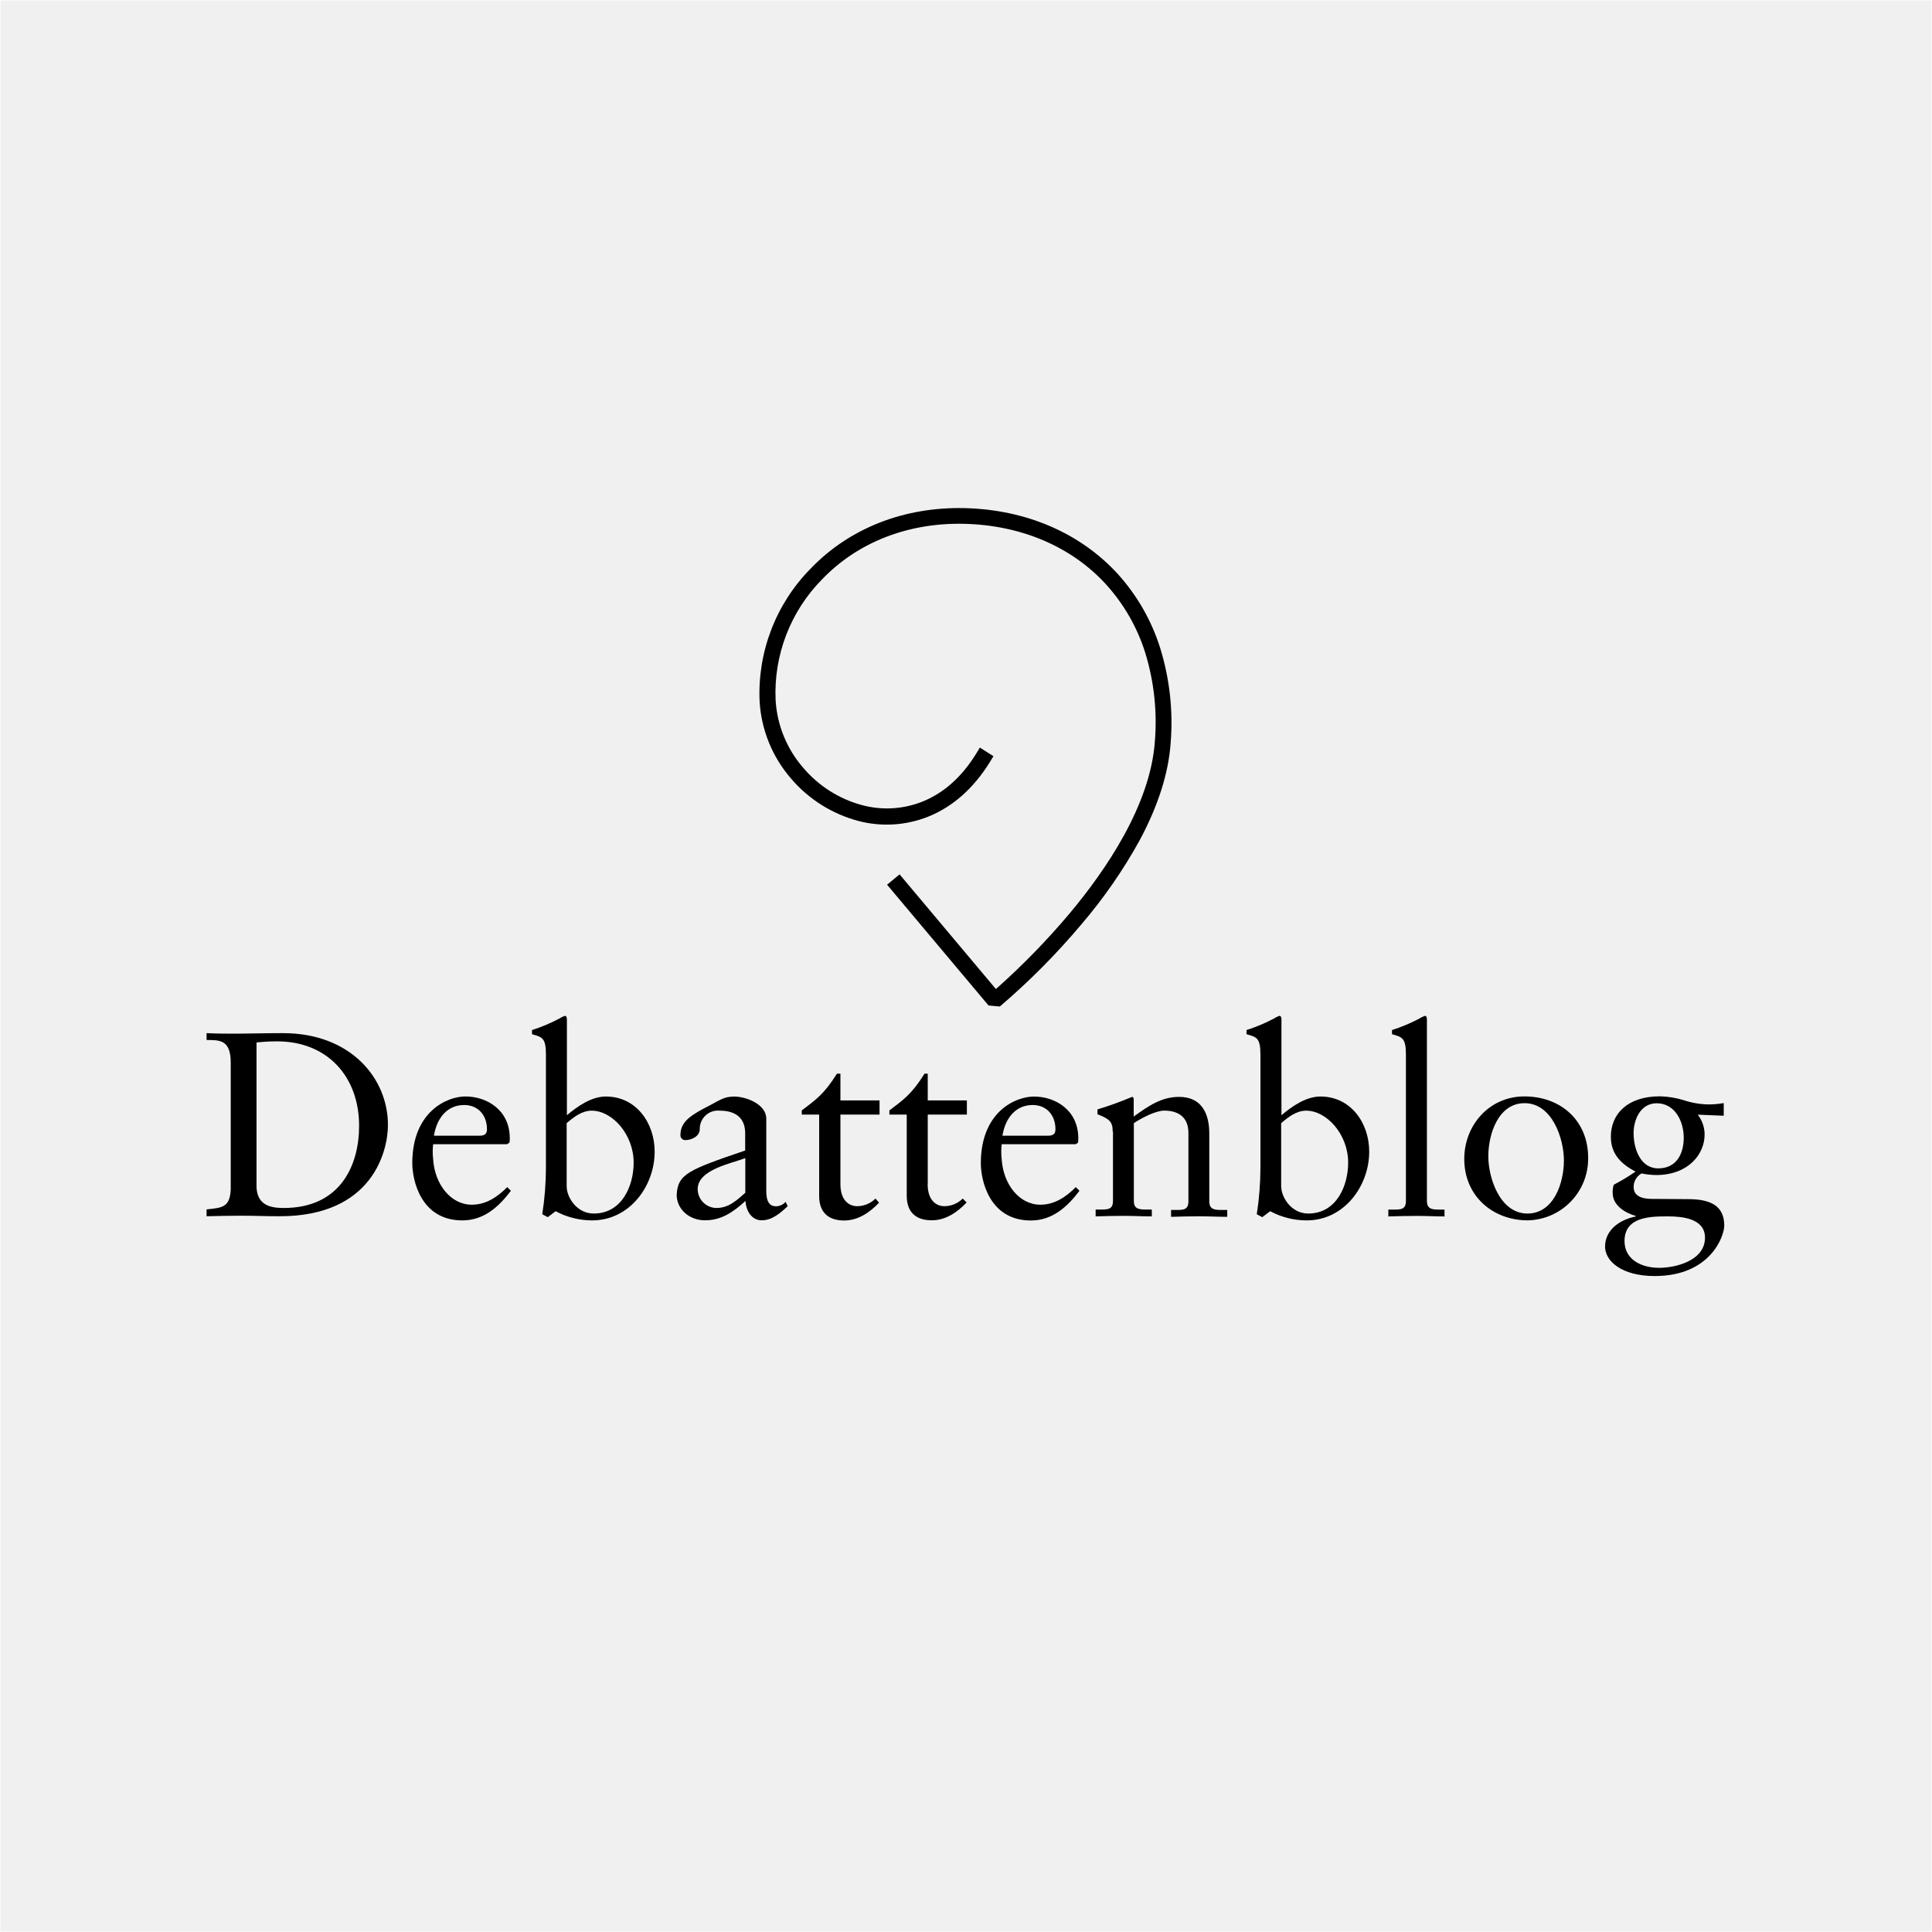
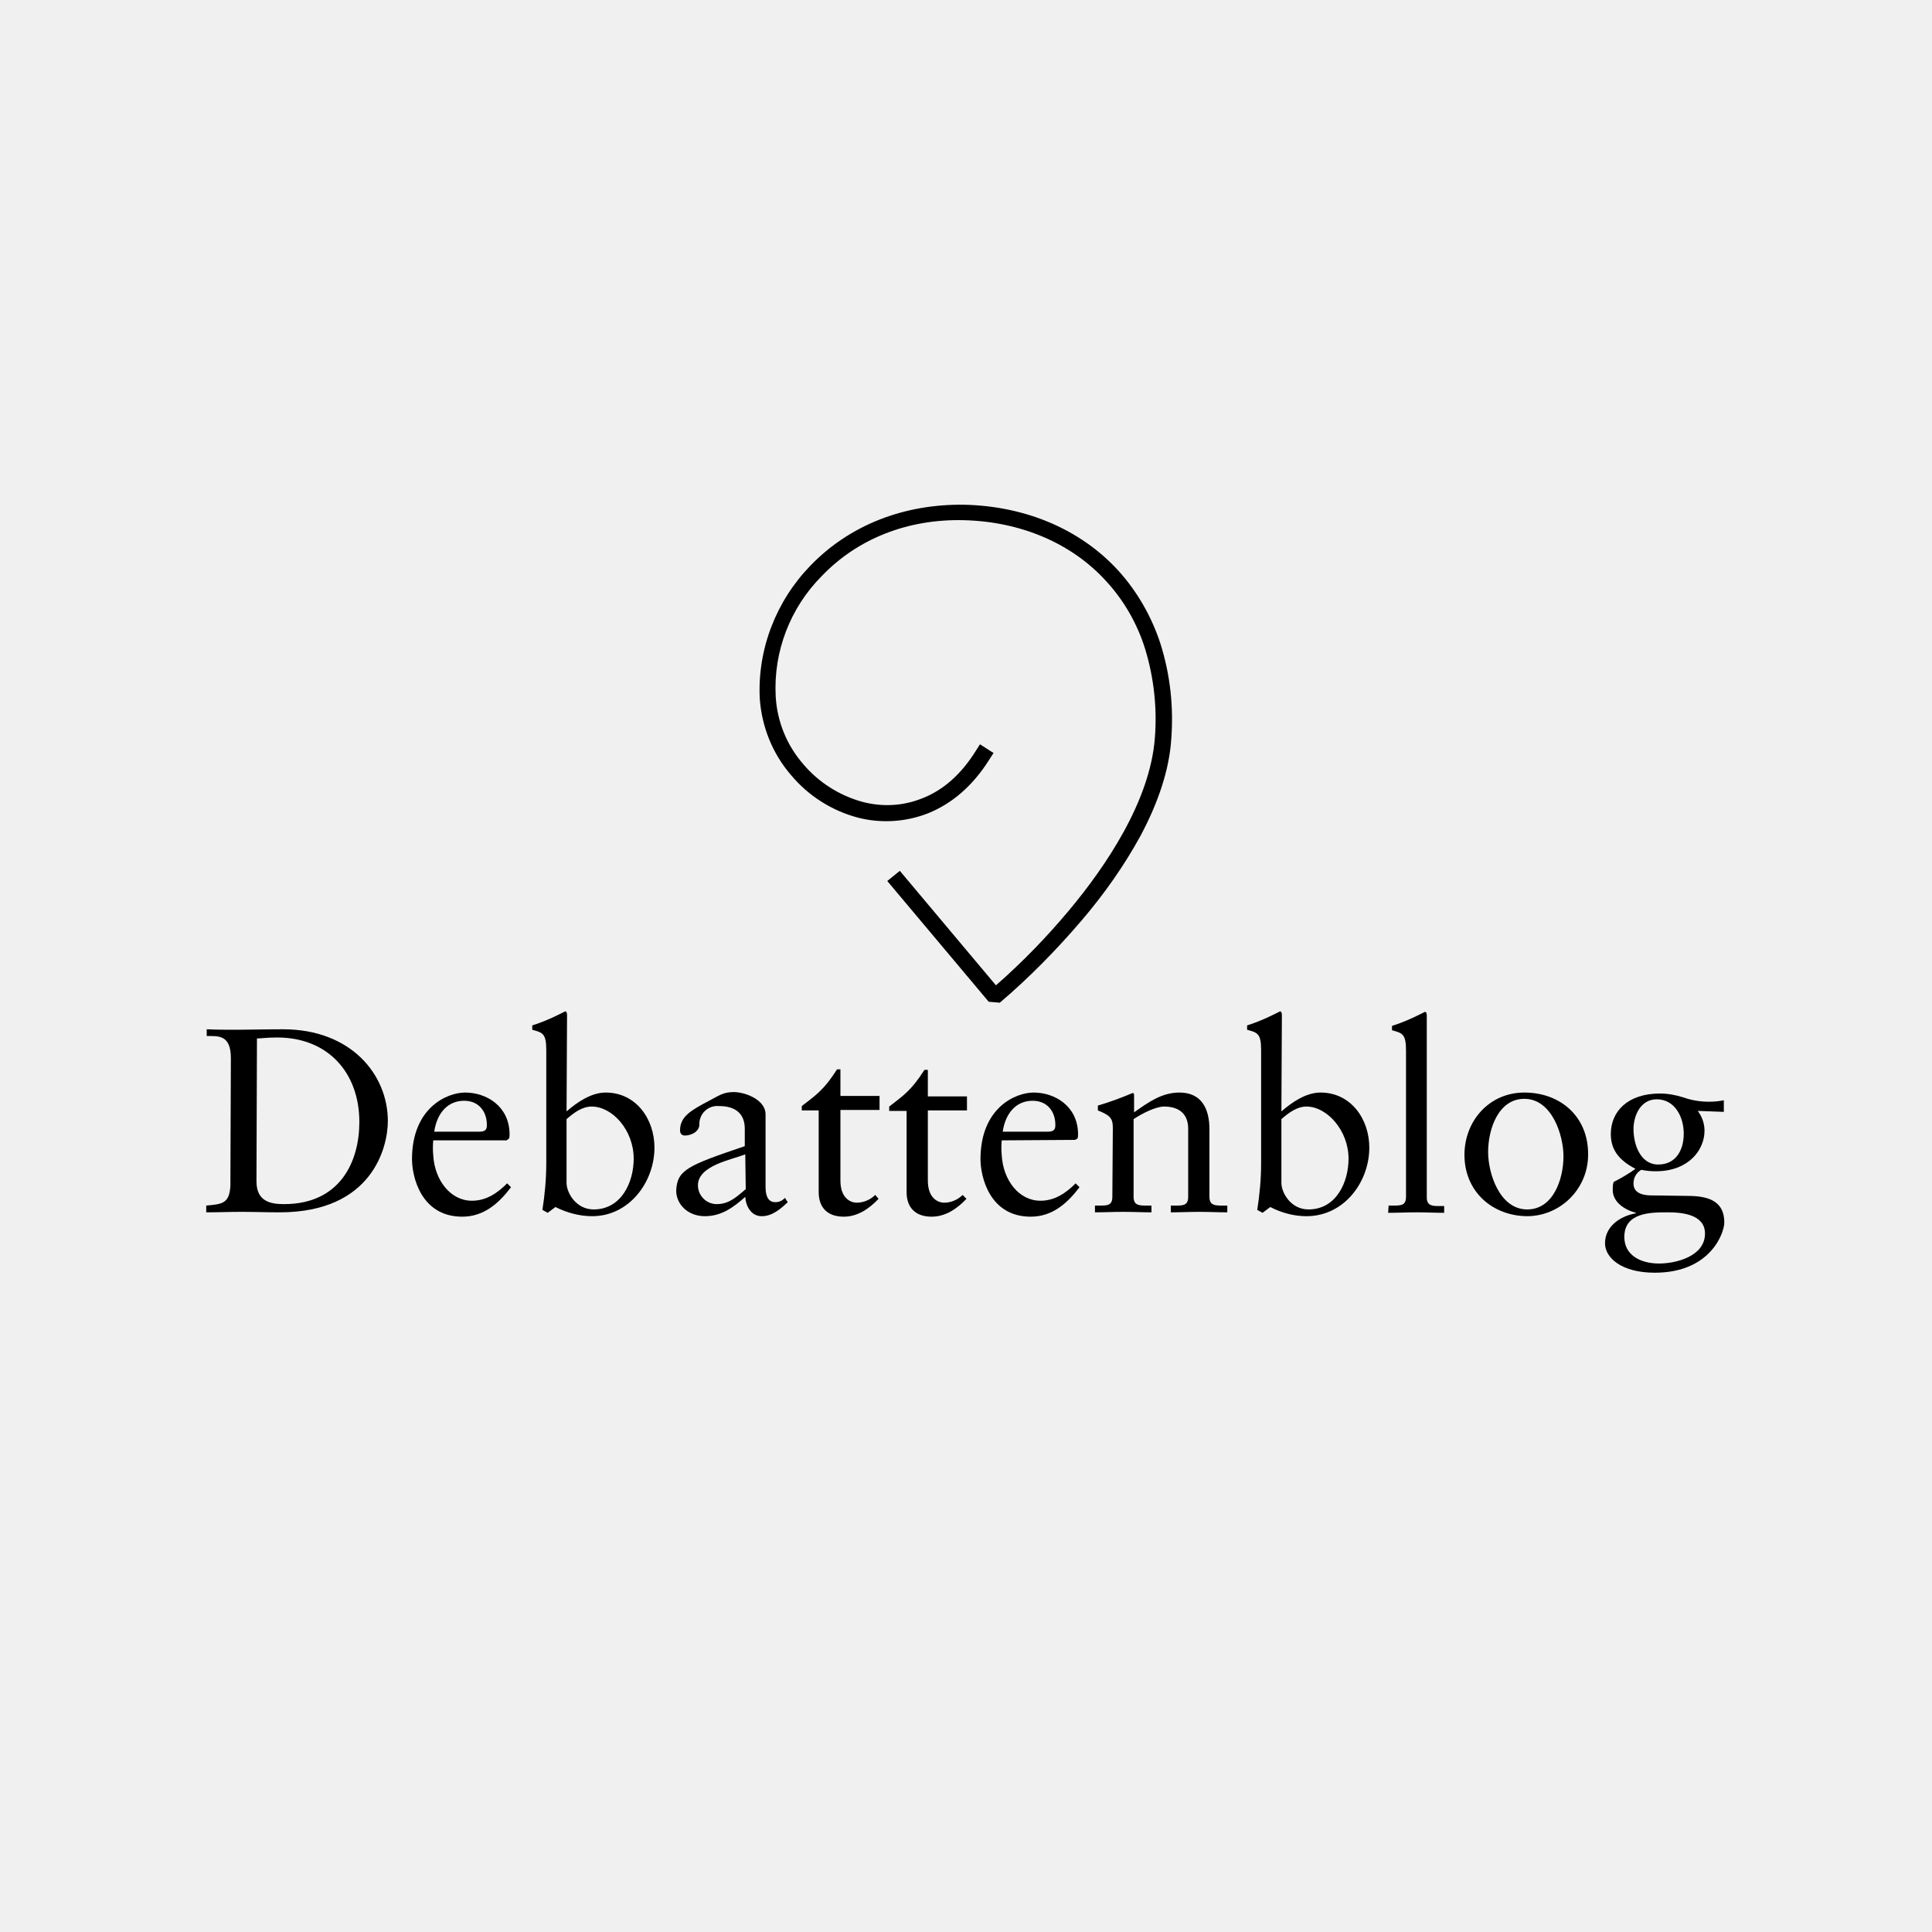
- <svg xmlns="http://www.w3.org/2000/svg" viewBox="0 0 400 400">
-   <defs>
-     <style>.a{fill:#fff;}.black{fill:#000;}</style>
-   </defs>
-   <path class="black" d="M207,208.39l-2.34-.22-21-25,2.59-2.14,19.94,23.74a149.42,149.42,0,0,0,15.25-15.64c7.54-9,16.73-22.48,17.66-35.61a48.8,48.8,0,0,0-2-18.4A38,38,0,0,0,229,121c-7.14-7.83-17.61-12.29-29.43-12.55-11.55-.26-22,3.81-29.35,11.48a33.45,33.45,0,0,0-9.64,25,23.46,23.46,0,0,0,5.69,14,24.25,24.25,0,0,0,12.23,7.77,19.85,19.85,0,0,0,12.39-.7c4.38-1.73,8.12-5,11.12-9.81l0.86-1.41,2.81,1.78-0.86,1.41c-3.38,5.38-7.66,9.12-12.7,11.13a23.15,23.15,0,0,1-14.44.86,27.62,27.62,0,0,1-13.93-8.8,26.76,26.76,0,0,1-6.48-15.94,36.79,36.79,0,0,1,10.53-27.46c8.05-8.41,19.36-12.83,31.85-12.56,12.73,0.28,24,5.13,31.78,13.64a41.27,41.27,0,0,1,8.78,15.35,52.16,52.16,0,0,1,2.16,19.65c-0.44,6.23-2.59,13-6.41,20.12a104.06,104.06,0,0,1-12.08,17.43A145.61,145.61,0,0,1,207,208.39" />
-   <path class="black" d="M53.1,245.43c0,4.19,3,4.67,5.65,4.67,11.74,0,15.6-8.86,15.6-17,0-10.16-6.53-17.5-17-17.5-2.23,0-3.26.16-4.24,0.22v29.56Zm-5.33-25.49c0-4.89-2.59-4.57-5-4.62v-1.42c2.12,0.11,4.32.11,6.41,0.11,2.29,0,5.38-.11,9.4-0.11,14.08,0,21.74,9.4,21.74,19,0,5.38-3.15,18.91-22.39,18.91-2.77,0-5.33-.11-7.88-0.11s-4.83.05-7.28,0.11v-1.42c3.26-.33,4.83-0.43,5-4.13V219.94Z" />
-   <path class="black" d="M99.3,235.14c1.36,0,1.52-.71,1.52-1.36,0-2.77-1.73-5-4.73-5-3.31,0-5.6,2.44-6.25,6.36H99.3Zm-9.62,1.73a13.68,13.68,0,0,0,0,3.15c0.33,5.18,3.64,9.4,8,9.4,3,0,5.33-1.63,7.34-3.64l0.76,0.76c-2.5,3.28-5.56,6.13-10.06,6.13-8.63,0-10.36-8.37-10.36-11.85,0-10.65,7.17-13.81,11-13.81,4.4,0,9.13,2.77,9.18,8.54a5.81,5.81,0,0,1-.05,1l-0.51.35H89.67Z" />
-   <path class="black" d="M117.33,245.71c0,2.06,2,5.54,5.6,5.54,5.82,0,8.26-5.71,8.26-10.54,0-5.87-4.45-10.76-8.69-10.76-2,0-3.69,1.3-5.18,2.59v13.17Zm0-14.78c2.18-1.85,5.11-3.91,8.1-3.91,6.3,0,10.11,5.49,10.11,11.41,0,7.12-5.18,14.24-12.95,14.24a16,16,0,0,1-7.55-1.9L113.41,252l-1.14-.6a63.43,63.43,0,0,0,.76-9.68V218.36c0-3.53-.81-3.64-2.88-4.24v-0.86a34.77,34.77,0,0,0,5.59-2.34,5.62,5.62,0,0,1,1.2-.6c0.33,0,.43.33,0.43,0.76v19.85Z" />
-   <path class="black" d="M154.29,239.78c-2.77,1.09-9.84,2.34-9.84,6.41a3.92,3.92,0,0,0,3.86,3.91c2.59,0,4.19-1.58,6-3.15v-7.17Zm8.8,9.94c-1.52,1.42-3.21,2.93-5.38,2.93s-3.26-2.06-3.37-4c-2.59,2.34-5,4-8.37,4s-5.87-2.39-5.87-5.27c0.22-4.32,2.44-5.18,14.18-9.18v-3.58c0-3-1.8-4.67-5.27-4.67a3.76,3.76,0,0,0-4.13,3.81c0,1.52-1.73,2.29-3,2.29a1,1,0,0,1-1-1.09c0-2.88,2.44-4.24,6.25-6.2,1.9-1,2.82-1.73,4.89-1.73,2.44,0,6.63,1.58,6.63,4.57v15.05c0,2.23.76,3.1,2,3.1a2.69,2.69,0,0,0,2-.92Z" />
-   <path class="black" d="M174,245.16c0,3.59,2,4.57,3.45,4.57a5.39,5.39,0,0,0,3.81-1.58L182,249c-1.9,2-4.32,3.69-7.22,3.69-3.45,0-5.18-1.85-5.18-5.06V230.76H166v-0.86c2.82-2.18,4.51-3.2,7.28-7.61H174v5.54h8.1v2.93H174v14.41h0Z" />
-   <path class="black" d="M192.06,245.16c0,3.59,2,4.57,3.45,4.57a5.39,5.39,0,0,0,3.81-1.58l0.81,0.81c-1.9,2-4.32,3.69-7.22,3.69-3.45,0-5.18-1.85-5.18-5.06V230.76h-3.59v-0.86c2.83-2.18,4.51-3.2,7.28-7.61h0.66v5.54h8.1v2.93h-8.1v14.41h0Z" />
-   <path class="black" d="M217,235.14c1.36,0,1.52-.71,1.52-1.36,0-2.77-1.73-5-4.73-5-3.31,0-5.6,2.44-6.25,6.36H217Zm-9.61,1.73a13.68,13.68,0,0,0,0,3.15c0.33,5.18,3.64,9.4,8,9.4,3,0,5.33-1.63,7.34-3.64l0.76,0.76c-2.5,3.31-5.6,6.15-10.06,6.15-8.63,0-10.36-8.37-10.36-11.85,0-10.65,7.17-13.81,11-13.81,4.4,0,9.13,2.77,9.18,8.54a5.89,5.89,0,0,1-.05,1l-0.49.33H207.39Z" />
-   <path class="black" d="M230.37,234.28c0-2-.6-2.59-3.15-3.59v-1a73.27,73.27,0,0,0,7.17-2.59c0.16,0,.33.11,0.33,0.54v3.53c3.1-2.23,5.76-4.07,9.4-4.07,4.62,0,6.25,3.37,6.25,7.61v14c0,1.8,1.2,1.8,2.72,1.8h1v1.42c-1.9,0-3.81-.11-5.76-0.11s-3.91.05-5.87,0.11v-1.42h1c1.52,0,2.59,0,2.59-1.8V234.56c0-3.1-1.9-4.62-5-4.62-1.73,0-4.51,1.42-6.3,2.59v16.09c0,1.8,1.2,1.8,2.72,1.8h1v1.42c-1.9,0-3.81-.11-5.76-0.11s-3.91.05-5.87,0.11v-1.42h1c1.52,0,2.59,0,2.59-1.8V234.28h0Z" />
-   <path class="black" d="M265.27,245.71c0,2.06,2,5.54,5.59,5.54,5.82,0,8.26-5.71,8.26-10.54,0-5.87-4.45-10.76-8.69-10.76-2,0-3.69,1.3-5.18,2.59v13.21Zm0-14.78c2.18-1.85,5.11-3.91,8.1-3.91,6.3,0,10.11,5.49,10.11,11.41,0,7.12-5.18,14.24-12.95,14.24a16,16,0,0,1-7.55-1.9L261.34,252l-1.14-.6a63.32,63.32,0,0,0,.76-9.68V218.36c0-3.53-.81-3.64-2.88-4.24v-0.86a34.76,34.76,0,0,0,5.6-2.34,5.6,5.6,0,0,1,1.2-.6c0.33,0,.43.33,0.43,0.76v19.85Z" />
-   <path class="black" d="M287.49,250.43h1c1.52,0,2.59,0,2.59-1.8V218.36c0-3.53-.82-3.64-2.88-4.24v-0.86a34.86,34.86,0,0,0,5.6-2.34,5.58,5.58,0,0,1,1.2-.6c0.33,0,.43.33,0.43,0.76v37.55c0,1.8,1.2,1.8,2.72,1.8h0.92v1.42c-1.85,0-3.75-.11-5.71-0.11s-3.91.05-5.92,0.11v-1.42h0Z" />
-   <path class="black" d="M316.24,251.25c5.44,0,7.55-6.3,7.55-11,0-4.45-2.39-11.85-8.15-11.85-5.38,0-7.5,6.3-7.5,11,0,4.45,2.39,11.85,8.1,11.85M315.6,227c7.55,0,13.21,5,13.21,12.71a12.78,12.78,0,0,1-12.5,12.95c-7.22,0-13.15-5-13.15-12.71,0-7,5.18-12.95,12.45-12.95" />
-   <path class="black" d="M343,228.42c-3.31,0-4.78,3.31-4.78,6.2,0,3.15,1.36,7.28,5.11,7.28s5.27-3,5.27-6.36-1.8-7.12-5.6-7.12m2.34,23.42c-3.53,0-9,0-9,5.11,0,3.75,3.37,5.54,7.17,5.54,3.31,0,9.49-1.42,9.49-6.25,0-4-4.78-4.4-7.66-4.4M356.88,231l-5.38-.22a6.67,6.67,0,0,1,1.42,4.13c0,4-3.31,8.37-10.06,8.37a16.09,16.09,0,0,1-3-.33,3.18,3.18,0,0,0-1.63,2.77c0,0.82.22,2.5,3.81,2.5,2.67,0,5.33.05,7.5,0.05,4.67,0,7.45,1.42,7.45,5.49,0,2.12-2.82,10.43-14.41,10.43-6.9,0-10.27-3.15-10.27-6.08,0-3.45,3-5.59,6.36-6.25v-0.11c-2.28-.65-4.78-2.23-4.78-4.73a4.64,4.64,0,0,1,.22-1.73,44.44,44.44,0,0,0,4.51-2.72c-3-1.58-5.11-3.64-5.11-7.22,0-4.73,3.45-8.37,10.17-8.37a18.34,18.34,0,0,1,4.78.76,17.32,17.32,0,0,0,5.27.92,18.43,18.43,0,0,0,3.15-.28V231h0Z" />
-   <path class="a" d="M399.9,0.1V399.9H0.1V0.1H399.9M400,0H0V400H400V0h0Z" />
+ <svg xmlns="http://www.w3.org/2000/svg" version="1.1" id="Layer_1" x="0px" y="0px" viewBox="0 0 400 400" style="enable-background:new 0 0 400 400;" xml:space="preserve">
+   <path class="black" d="M207,207.6l-2.3-0.2l-21-25l2.6-2.1l19.9,23.7c5.5-4.8,10.6-10.1,15.2-15.6c7.5-9,16.7-22.5,17.7-35.6  c0.5-6.2-0.2-12.5-2-18.4c-1.6-5.2-4.4-10.1-8.1-14.1c-7.1-7.8-17.6-12.3-29.4-12.6c-11.6-0.3-22,3.8-29.4,11.5  c-6.6,6.6-10.1,15.7-9.6,25c0.3,5.2,2.3,10.1,5.7,14c3.2,3.8,7.5,6.5,12.2,7.8c4.1,1.1,8.4,0.9,12.4-0.7c4.4-1.7,8.1-5,11.1-9.8  l0.9-1.4l2.8,1.8l-0.9,1.4c-3.4,5.4-7.7,9.1-12.7,11.1c-4.6,1.8-9.7,2.1-14.4,0.9c-5.4-1.4-10.3-4.5-13.9-8.8  c-3.9-4.5-6.1-10.1-6.5-15.9c-0.5-10.2,3.4-20.2,10.5-27.5c8.1-8.4,19.4-12.8,31.9-12.6c12.7,0.3,24,5.1,31.8,13.6  c4,4.4,7,9.7,8.8,15.3c2,6.4,2.7,13,2.2,19.6c-0.4,6.2-2.6,13-6.4,20.1c-3.4,6.2-7.5,12-12.1,17.4  C218.7,196.7,213.1,202.4,207,207.6" />
+   <path class="black" d="M53.1,244.6c0,4.2,3,4.7,5.7,4.7c11.7,0,15.6-8.9,15.6-17c0-10.2-6.5-17.5-17-17.5c-2.2,0-3.3,0.2-4.2,0.2L53.1,244.6  L53.1,244.6z M47.8,219.1c0-4.9-2.6-4.6-5-4.6v-1.4c2.1,0.1,4.3,0.1,6.4,0.1c2.3,0,5.4-0.1,9.4-0.1c14.1,0,21.7,9.4,21.7,19  c0,5.4-3.2,18.9-22.4,18.9c-2.8,0-5.3-0.1-7.9-0.1s-4.8,0.1-7.3,0.1v-1.4c3.3-0.3,4.8-0.4,5-4.1L47.8,219.1L47.8,219.1z" />
+   <path class="black" d="M99.3,234.3c1.4,0,1.5-0.7,1.5-1.4c0-2.8-1.7-5-4.7-5c-3.3,0-5.6,2.4-6.2,6.4H99.3z M89.7,236.1c-0.1,1-0.1,2.1,0,3.1  c0.3,5.2,3.6,9.4,8,9.4c3,0,5.3-1.6,7.3-3.6l0.8,0.8c-2.5,3.3-5.6,6.1-10.1,6.1c-8.6,0-10.4-8.4-10.4-11.9c0-10.6,7.2-13.8,11-13.8  c4.4,0,9.1,2.8,9.2,8.5c0,0.3,0,0.7-0.1,1l-0.5,0.4H89.7L89.7,236.1z" />
+   <path class="black" d="M117.3,244.9c0,2.1,2,5.5,5.6,5.5c5.8,0,8.3-5.7,8.3-10.5c0-5.9-4.4-10.8-8.7-10.8c-2,0-3.7,1.3-5.2,2.6V244.9L117.3,244.9z   M117.3,230.1c2.2-1.9,5.1-3.9,8.1-3.9c6.3,0,10.1,5.5,10.1,11.4c0,7.1-5.2,14.2-12.9,14.2c-2.6,0-5.2-0.7-7.6-1.9l-1.6,1.2  l-1.1-0.6c0.5-3.2,0.8-6.4,0.8-9.7v-23.4c0-3.5-0.8-3.6-2.9-4.2v-0.9c1.9-0.6,3.8-1.4,5.6-2.3c0.4-0.2,0.8-0.4,1.2-0.6  c0.3,0,0.4,0.3,0.4,0.8L117.3,230.1L117.3,230.1z" />
+   <path class="black" d="M154.3,239c-2.8,1.1-9.8,2.3-9.8,6.4c0,2.1,1.7,3.9,3.9,3.9c2.6,0,4.2-1.6,6-3.1L154.3,239L154.3,239z M163.1,248.9  c-1.5,1.4-3.2,2.9-5.4,2.9s-3.3-2.1-3.4-4c-2.6,2.3-5,4-8.4,4s-5.9-2.4-5.9-5.3c0.2-4.3,2.4-5.2,14.2-9.2v-3.6c0-3-1.8-4.7-5.3-4.7  c-2.1-0.2-3.9,1.3-4.1,3.4c0,0.1,0,0.3,0,0.4c0,1.5-1.7,2.3-3,2.3c-0.6,0-1-0.4-1-1V234c0-2.9,2.4-4.2,6.2-6.2  c1.9-1,2.8-1.7,4.9-1.7c2.4,0,6.6,1.6,6.6,4.6v15.1c0,2.2,0.8,3.1,2,3.1c0.8,0,1.5-0.3,2-0.9L163.1,248.9z" />
+   <path class="black" d="M174,244.4c0,3.6,2,4.6,3.4,4.6s2.8-0.6,3.8-1.6l0.7,0.8c-1.9,2-4.3,3.7-7.2,3.7c-3.4,0-5.2-1.9-5.2-5.1v-16.9H166V229  c2.8-2.2,4.5-3.2,7.3-7.6h0.7v5.5h8.1v2.9H174V244.4L174,244.4L174,244.4z" />
+   <path class="black" d="M192.1,244.4c0,3.6,2,4.6,3.4,4.6s2.8-0.6,3.8-1.6l0.8,0.8c-1.9,2-4.3,3.7-7.2,3.7c-3.4,0-5.2-1.9-5.2-5.1V230h-3.6v-0.9  c2.8-2.2,4.5-3.2,7.3-7.6h0.7v5.5h8.1v2.9h-8.1V244.4L192.1,244.4L192.1,244.4z" />
+   <path class="black" d="M217,234.3c1.4,0,1.5-0.7,1.5-1.4c0-2.8-1.7-5-4.7-5c-3.3,0-5.6,2.4-6.2,6.4H217z M207.4,236.1c-0.1,1-0.1,2.1,0,3.1  c0.3,5.2,3.6,9.4,8,9.4c3,0,5.3-1.6,7.3-3.6l0.8,0.8c-2.5,3.3-5.6,6.1-10.1,6.1c-8.6,0-10.4-8.4-10.4-11.9c0-10.6,7.2-13.8,11-13.8  c4.4,0,9.1,2.8,9.2,8.5c0,0.3,0,0.7-0.1,1l-0.5,0.3L207.4,236.1L207.4,236.1z" />
+   <path class="black" d="M230.4,233.5c0-2-0.6-2.6-3.1-3.6v-1c2.4-0.7,4.8-1.6,7.2-2.6c0.2,0,0.3,0.1,0.3,0.5v3.5c3.1-2.2,5.8-4.1,9.4-4.1  c4.6,0,6.2,3.4,6.2,7.6v14c0,1.8,1.2,1.8,2.7,1.8h1v1.4c-1.9,0-3.8-0.1-5.8-0.1s-3.9,0.1-5.9,0.1v-1.4h1c1.5,0,2.6,0,2.6-1.8v-14.1  c0-3.1-1.9-4.6-5-4.6c-1.7,0-4.5,1.4-6.3,2.6v16.1c0,1.8,1.2,1.8,2.7,1.8h1v1.4c-1.9,0-3.8-0.1-5.8-0.1s-3.9,0.1-5.9,0.1v-1.4h1  c1.5,0,2.6,0,2.6-1.8L230.4,233.5L230.4,233.5L230.4,233.5z" />
+   <path class="black" d="M265.3,244.9c0,2.1,2,5.5,5.6,5.5c5.8,0,8.3-5.7,8.3-10.5c0-5.9-4.5-10.8-8.7-10.8c-2,0-3.7,1.3-5.2,2.6L265.3,244.9  L265.3,244.9z M265.3,230.1c2.2-1.9,5.1-3.9,8.1-3.9c6.3,0,10.1,5.5,10.1,11.4c0,7.1-5.2,14.2-13,14.2c-2.6,0-5.2-0.7-7.5-1.9  l-1.6,1.2l-1.1-0.6c0.5-3.2,0.8-6.4,0.8-9.7v-23.4c0-3.5-0.8-3.6-2.9-4.2v-0.9c1.9-0.6,3.8-1.4,5.6-2.3c0.4-0.2,0.8-0.4,1.2-0.6  c0.3,0,0.4,0.3,0.4,0.8L265.3,230.1L265.3,230.1z" />
+   <path class="black" d="M287.5,249.6h1c1.5,0,2.6,0,2.6-1.8v-30.3c0-3.5-0.8-3.6-2.9-4.2v-0.9c1.9-0.6,3.8-1.4,5.6-2.3c0.4-0.2,0.8-0.4,1.2-0.6  c0.3,0,0.4,0.3,0.4,0.8v37.6c0,1.8,1.2,1.8,2.7,1.8h0.9v1.4c-1.9,0-3.8-0.1-5.7-0.1s-3.9,0.1-5.9,0.1L287.5,249.6L287.5,249.6  L287.5,249.6z" />
+   <path class="black" d="M316.2,250.4c5.4,0,7.5-6.3,7.5-11c0-4.4-2.4-11.9-8.1-11.9c-5.4,0-7.5,6.3-7.5,11C308.1,243,310.5,250.4,316.2,250.4   M315.6,226.2c7.5,0,13.2,5,13.2,12.7c0.1,7-5.5,12.8-12.5,12.9c-7.2,0-13.1-5-13.1-12.7C303.2,232.1,308.3,226.2,315.6,226.2" />
+   <path class="black" d="M343,227.6c-3.3,0-4.8,3.3-4.8,6.2c0,3.1,1.4,7.3,5.1,7.3s5.3-3,5.3-6.4S346.8,227.6,343,227.6 M345.3,251c-3.5,0-9,0-9,5.1  c0,3.8,3.4,5.5,7.2,5.5c3.3,0,9.5-1.4,9.5-6.2C353,251.4,348.2,251,345.3,251 M356.9,230.2l-5.4-0.2c0.9,1.2,1.4,2.6,1.4,4.1  c0,4-3.3,8.4-10.1,8.4c-1,0-2-0.1-3-0.3c-1,0.6-1.6,1.6-1.6,2.8c0,0.8,0.2,2.5,3.8,2.5c2.7,0,5.3,0.1,7.5,0.1c4.7,0,7.5,1.4,7.5,5.5  c0,2.1-2.8,10.4-14.4,10.4c-6.9,0-10.3-3.1-10.3-6.1c0-3.4,3-5.6,6.4-6.2v-0.1c-2.3-0.6-4.8-2.2-4.8-4.7c0-0.6,0-1.2,0.2-1.7  c1.6-0.8,3.1-1.7,4.5-2.7c-3-1.6-5.1-3.6-5.1-7.2c0-4.7,3.5-8.4,10.2-8.4c1.6,0,3.2,0.3,4.8,0.8c1.7,0.6,3.5,0.9,5.3,0.9  c1.1,0,2.1-0.1,3.1-0.3V230.2L356.9,230.2L356.9,230.2z" />
</svg>
